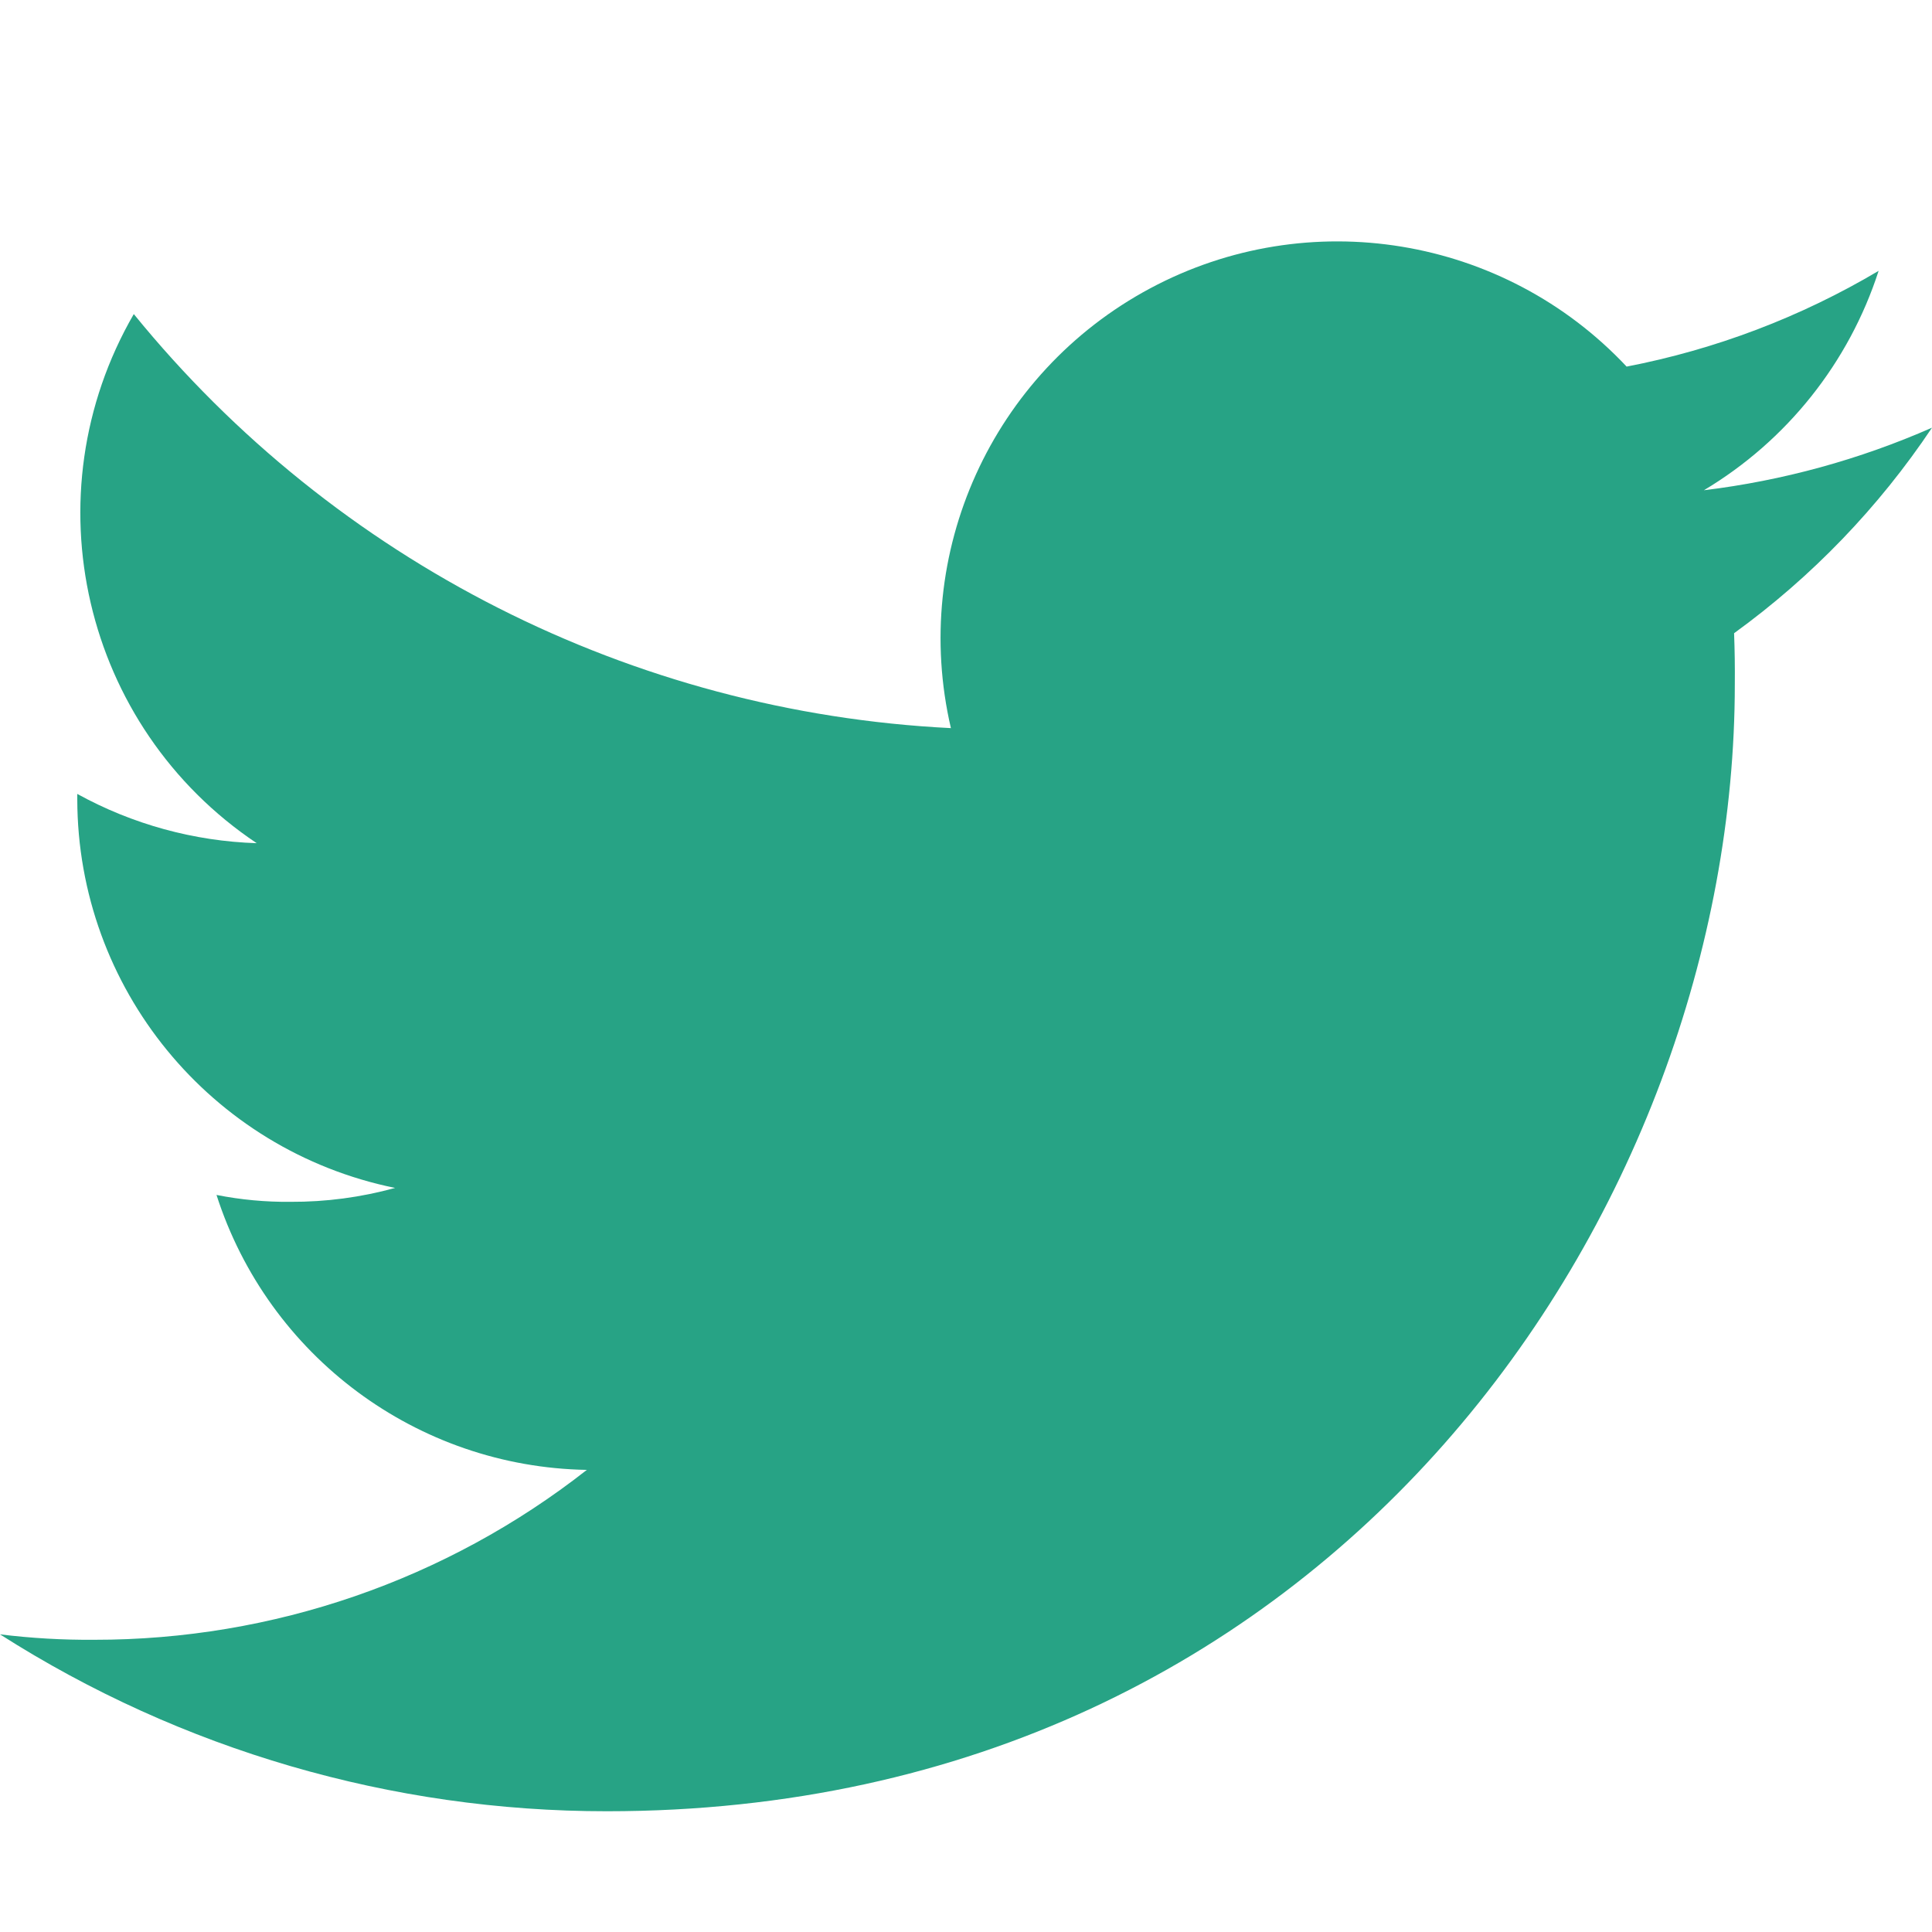
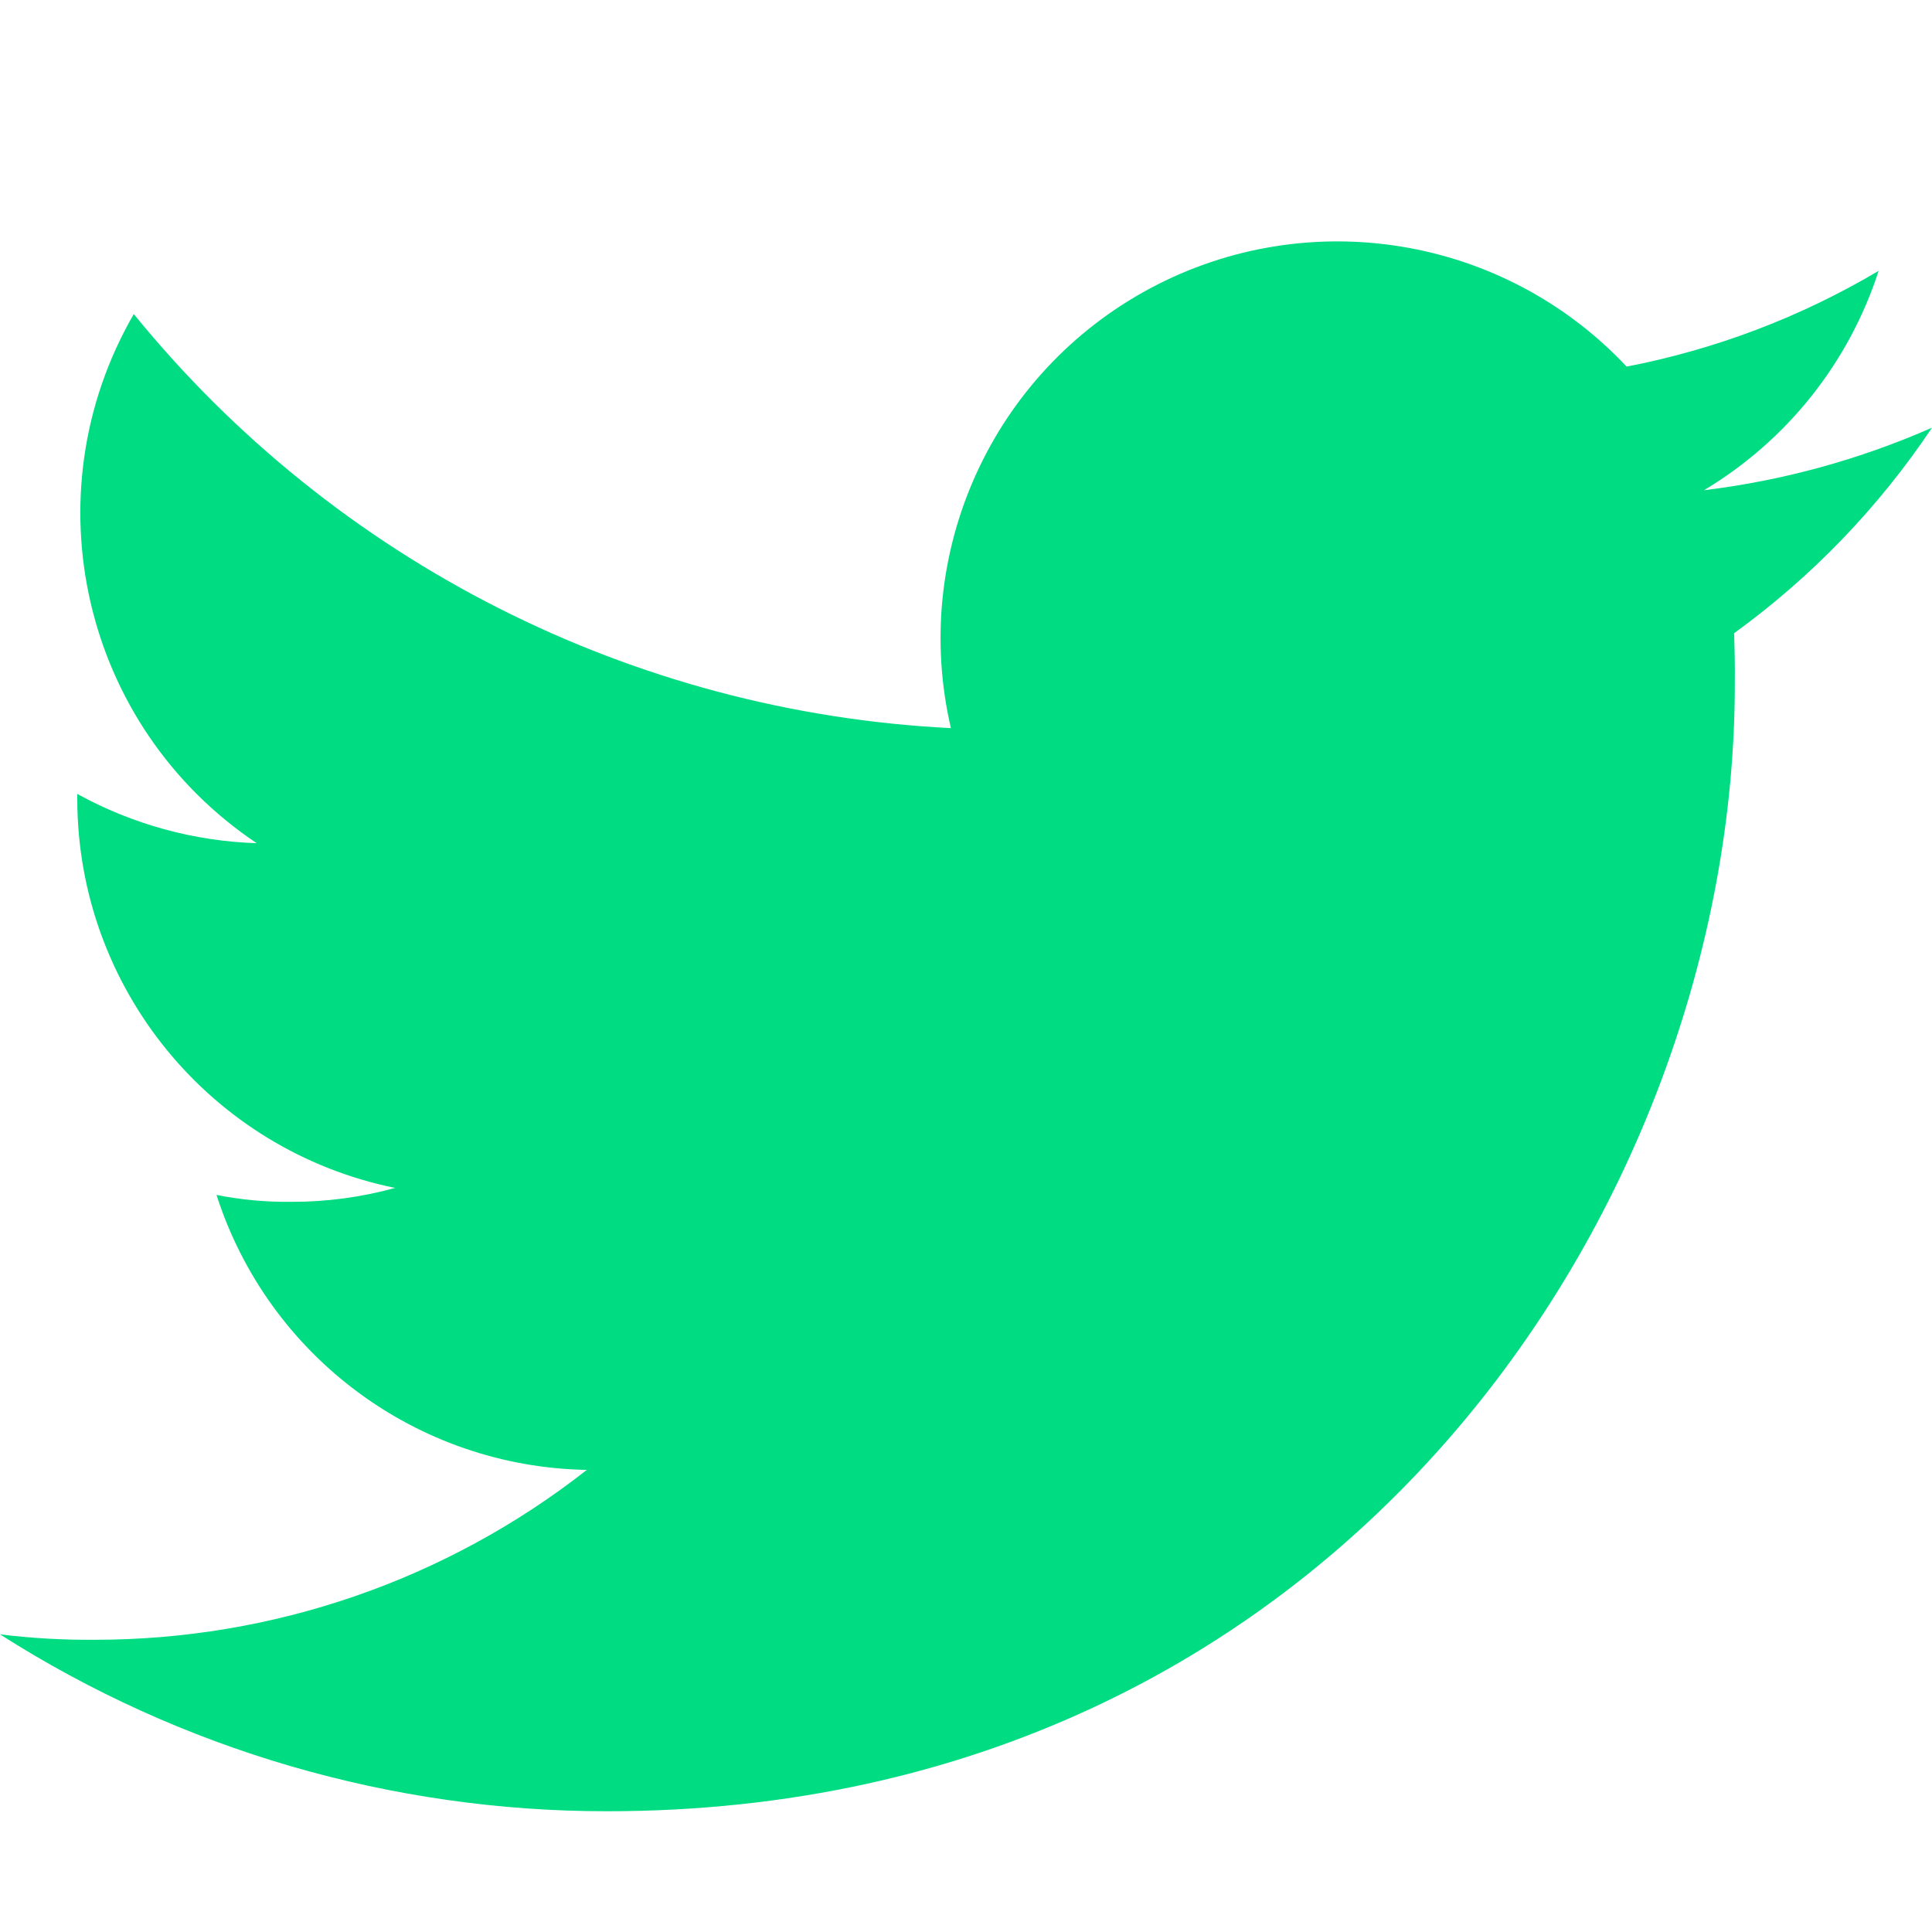
- <svg xmlns="http://www.w3.org/2000/svg" width="16" height="16" fill="#27A385" class="bi bi-twitter" viewBox="0 0 16 16">
+ <svg xmlns="http://www.w3.org/2000/svg" width="16" height="16" fill="#00dc82" class="bi bi-twitter" viewBox="0 0 16 16">
  <path d="M5.026 15c6.038 0 9.341-5.003 9.341-9.334q.002-.211-.006-.422A6.7 6.7 0 0 0 16 3.542a6.7 6.7 0 0 1-1.889.518 3.3 3.3 0 0 0 1.447-1.817 6.5 6.5 0 0 1-2.087.793A3.286 3.286 0 0 0 7.875 6.03a9.32 9.32 0 0 1-6.767-3.429 3.29 3.29 0 0 0 1.018 4.382A3.3 3.3 0 0 1 .64 6.575v.045a3.29 3.29 0 0 0 2.632 3.218 3.2 3.2 0 0 1-.865.115 3 3 0 0 1-.614-.057 3.28 3.28 0 0 0 3.067 2.277A6.6 6.6 0 0 1 .78 13.58a6 6 0 0 1-.78-.045A9.34 9.34 0 0 0 5.026 15" />
</svg>
